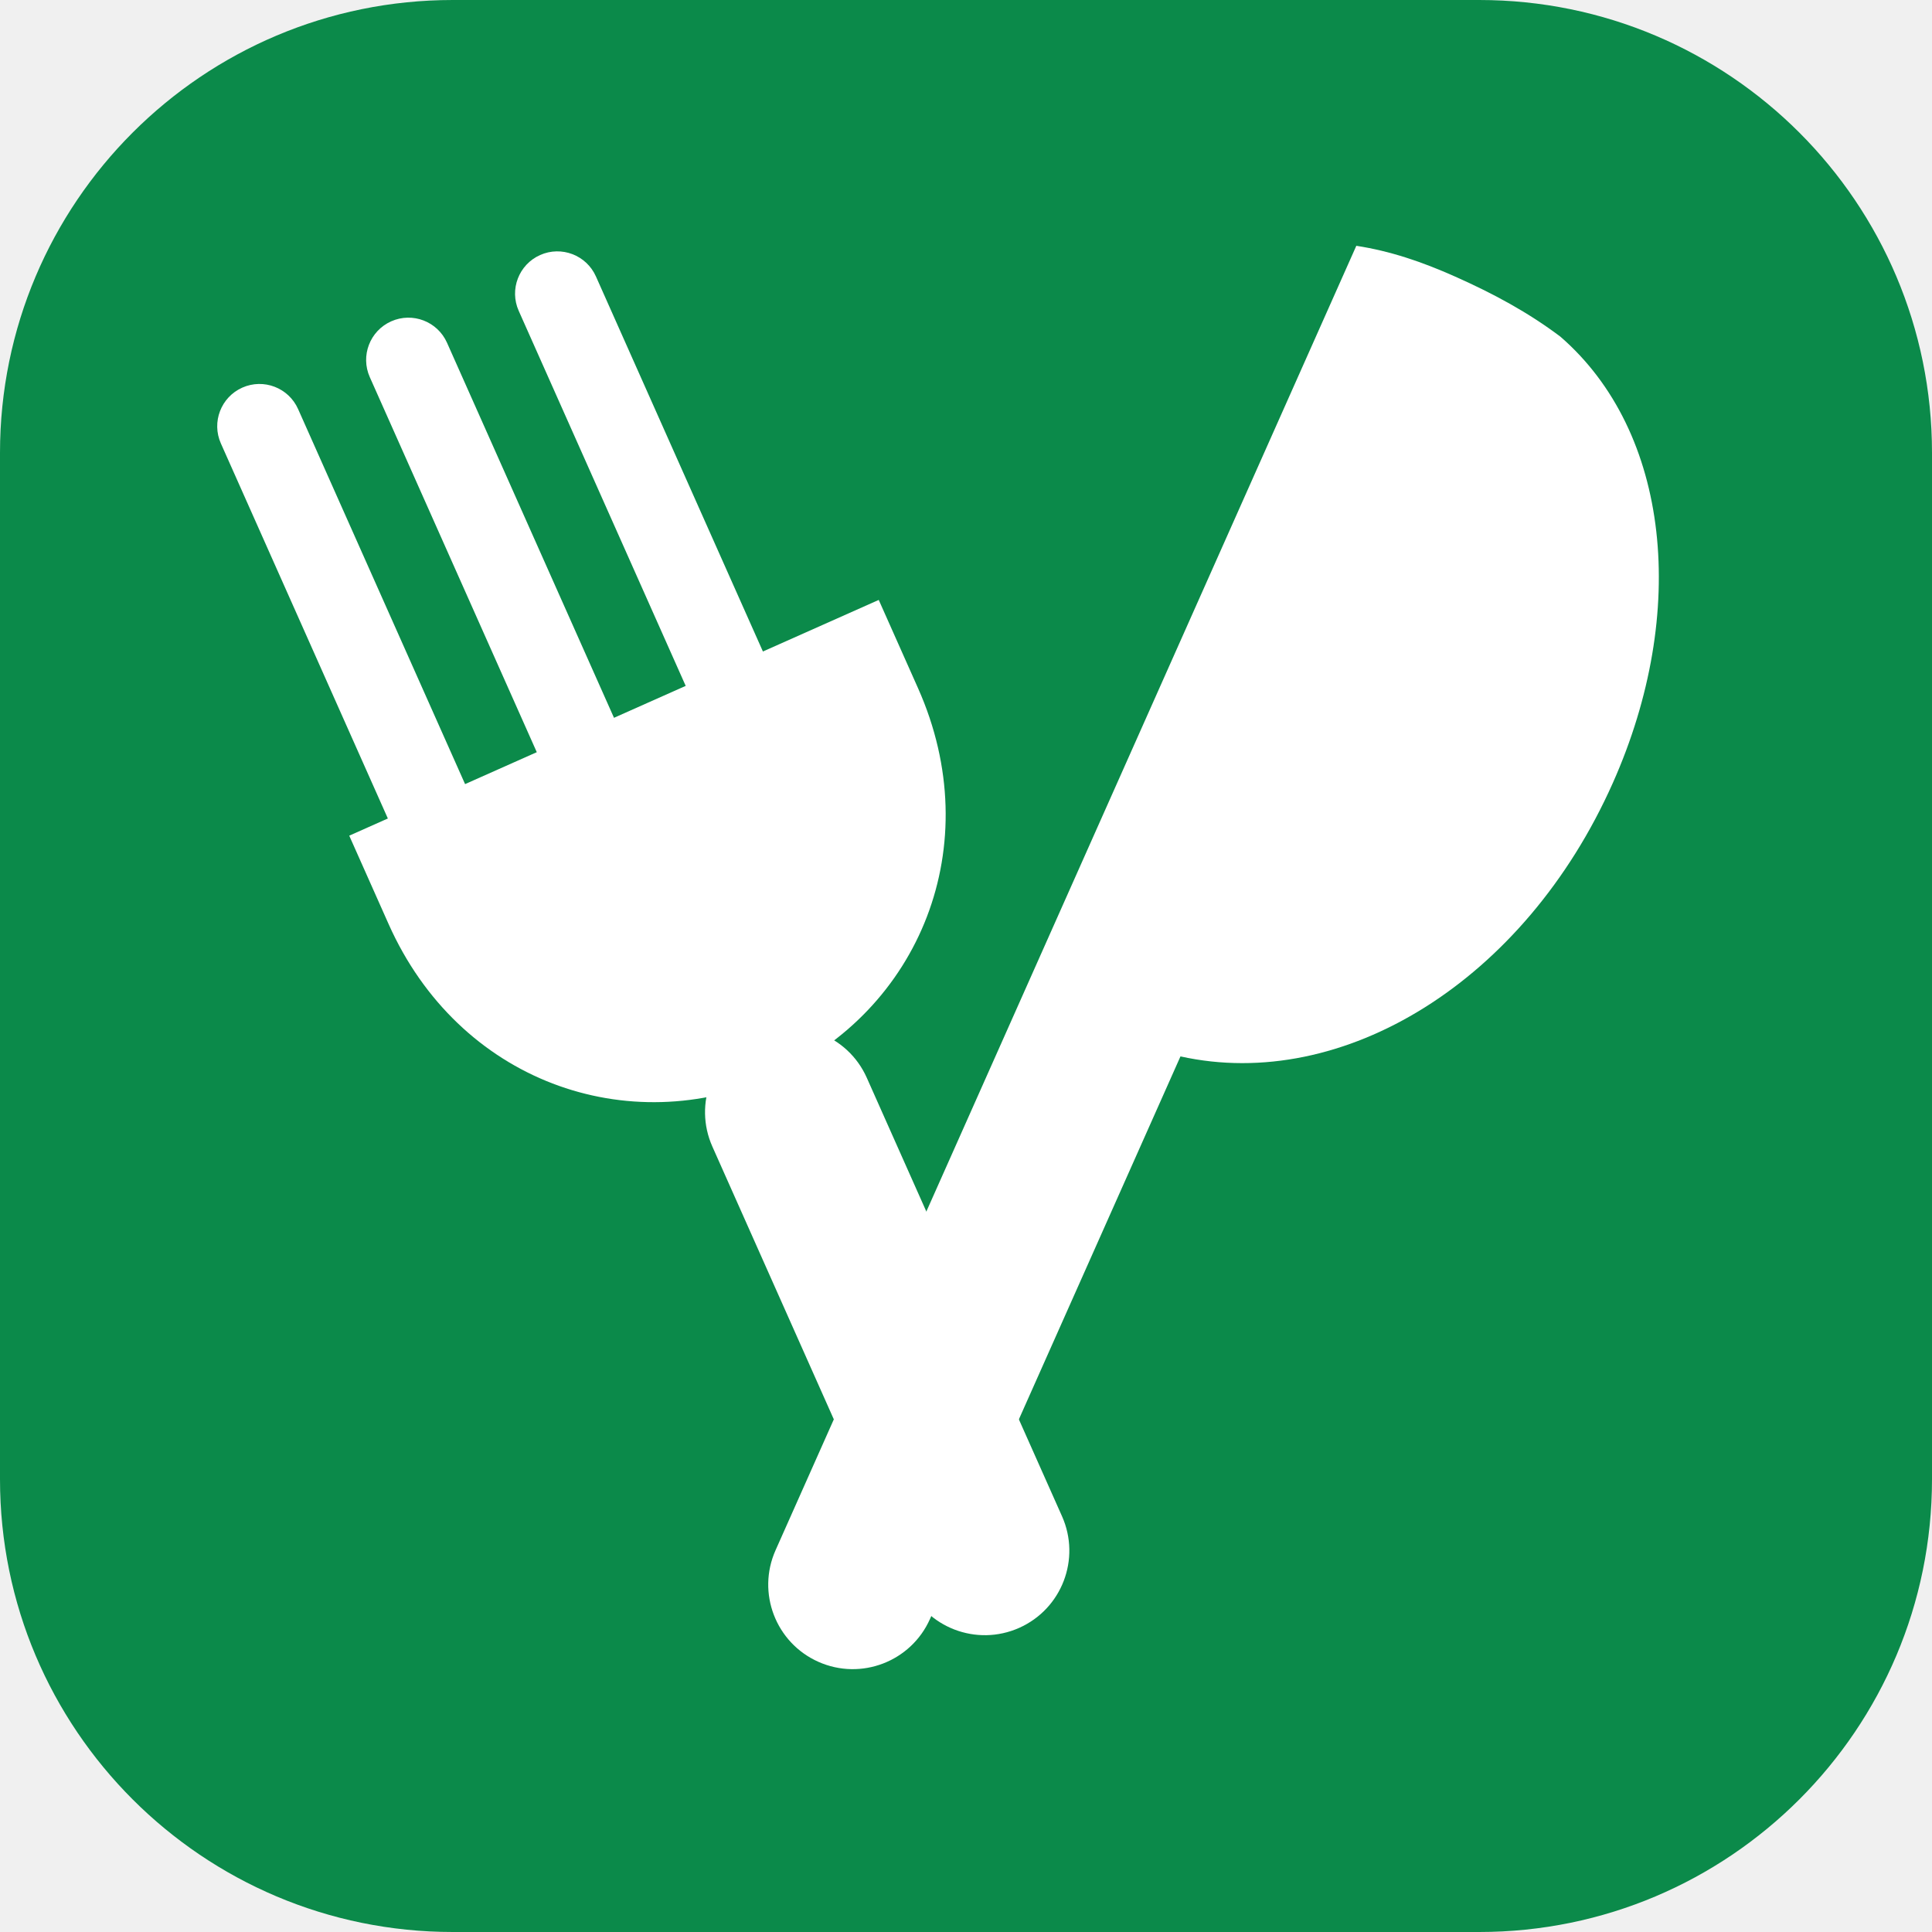
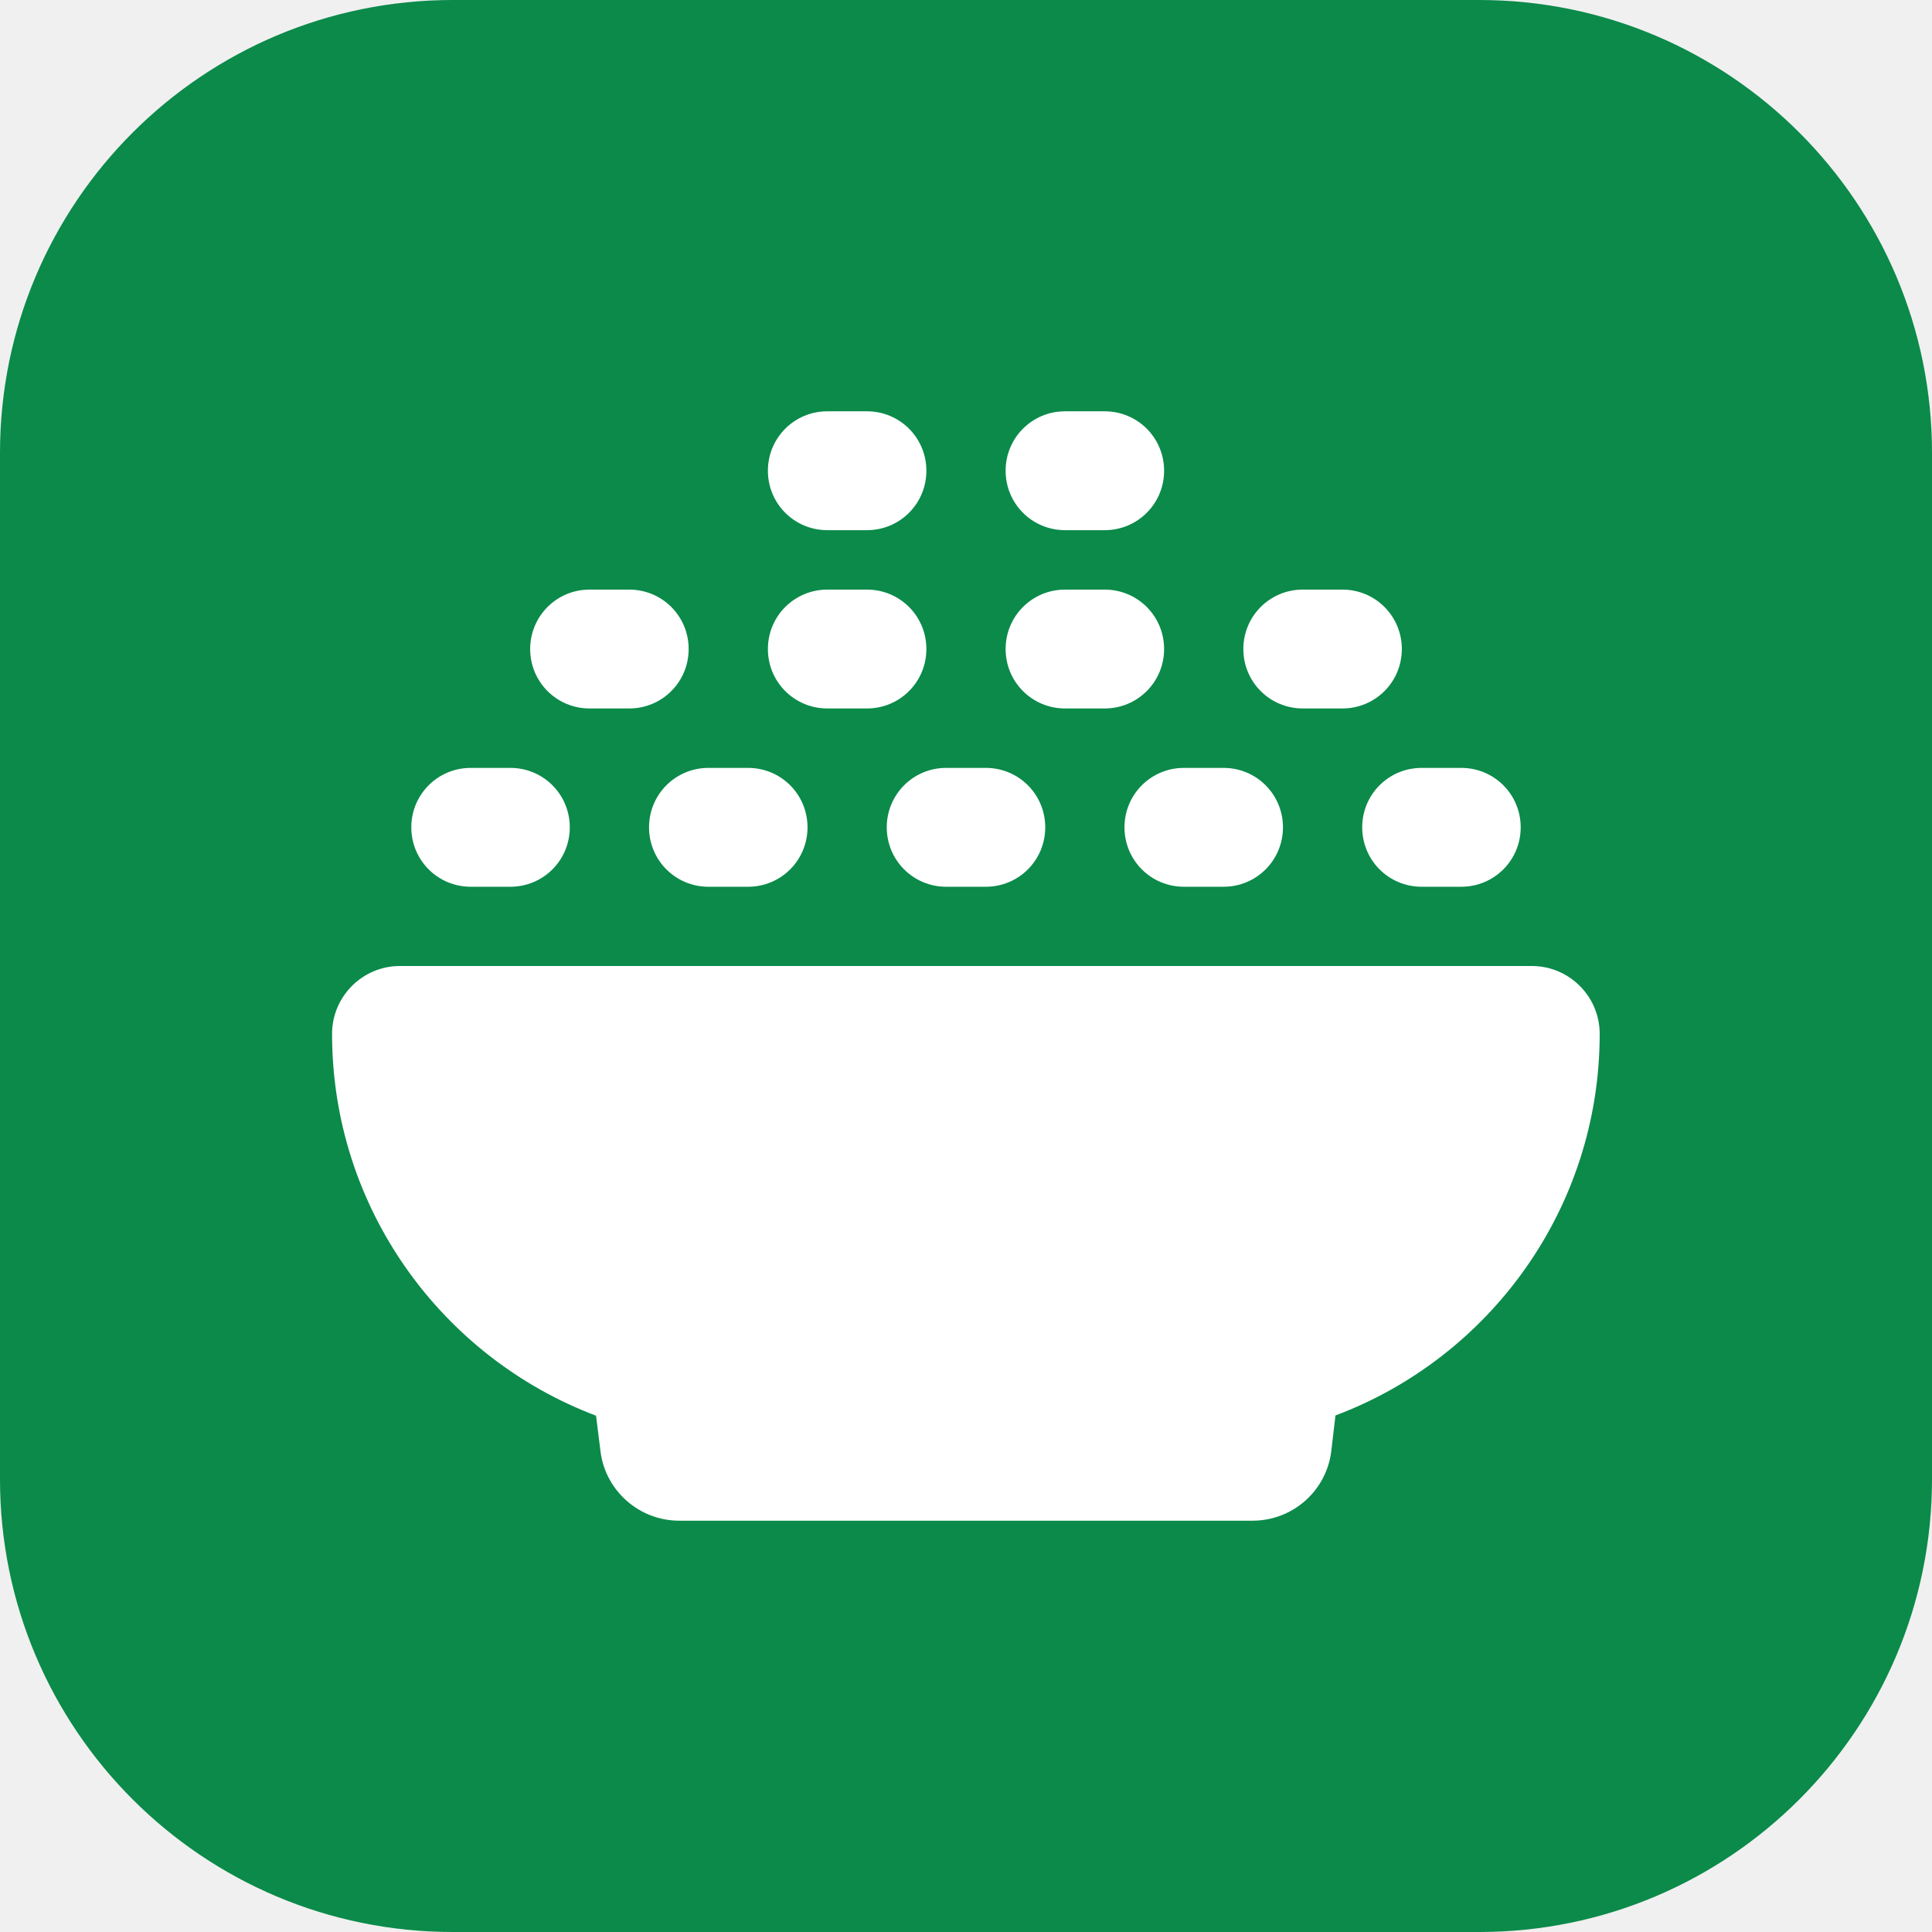
<svg xmlns="http://www.w3.org/2000/svg" viewBox="0 0 64 64" width="64" height="64">
  <rect width="64" height="64" rx="15" fill="#0b8a4a" />
-   <g fill="#fff">
-     <g transform="rotate(-24 24 32)">
-       <rect x="21.2" y="8" width="2.8" height="17" rx="1.4" />
-       <rect x="15.8" y="8" width="2.8" height="17" rx="1.4" />
-       <rect x="26.6" y="8" width="2.8" height="17" rx="1.4" />
-       <path d="M14.4 23h19.2v3.2c0 5.7-4.3 9.8-9.6 9.8s-9.6-4.1-9.6-9.8V23z" />
-       <rect x="21.2" y="34.5" width="5.6" height="21.5" rx="2.8" />
-     </g>
-     <g transform="rotate(24 40 32)">
-       <path d="M42.2 8.2c4.6 1.4 7.6 6.6 7.6 12.8 0 7.2-4 13-9.4 14.1v20.4a2.8 2.8 0 0 1-5.6 0V8.2c1.1-.3 2.2-.4 3.4-.4 1.4 0 2.7.1 4 .4z" />
-     </g>
+   <g transform="translate(11 11) scale(0.08203125)" fill="#fff">
+     <path d="M176 56c0-13.3 10.7-24 24-24l16 0c13.3 0 24 10.7 24 24s-10.7 24-24 24l-16 0c-13.3 0-24-10.7-24-24zm24 48l16 0c13.3 0 24 10.7 24 24s-10.7 24-24 24l-16 0c-13.3 0-24-10.7-24-24s10.7-24 24-24zM56 176l16 0c13.3 0 24 10.7 24 24s-10.7 24-24 24l-16 0c-13.3 0-24-10.7-24-24s10.7-24 24-24zM0 283.4C0 268.3 12.3 256 27.4 256l457.1 0c15.1 0 27.4 12.3 27.4 27.4c0 70.5-44.4 130.7-106.7 154.1L403.5 452c-2 16-15.6 28-31.8 28l-231.5 0c-16.1 0-29.8-12-31.8-28l-1.8-14.4C44.4 414.1 0 353.9 0 283.4zM224 200c0-13.3 10.7-24 24-24l16 0c13.3 0 24 10.7 24 24s-10.7 24-24 24l-16 0c-13.3 0-24-10.7-24-24zm-96 0c0-13.3 10.7-24 24-24l16 0c13.3 0 24 10.7 24 24s-10.7 24-24 24l-16 0c-13.3 0-24-10.7-24-24zm-24-96l16 0c13.3 0 24 10.7 24 24s-10.7 24-24 24l-16 0c-13.3 0-24-10.7-24-24s10.7-24 24-24zm216 96c0-13.3 10.7-24 24-24l16 0c13.3 0 24 10.7 24 24s-10.7 24-24 24l-16 0c-13.3 0-24-10.7-24-24zm-24-96l16 0c13.3 0 24 10.7 24 24s-10.7 24-24 24l-16 0c-13.3 0-24-10.7-24-24s10.7-24 24-24zm120 96c0-13.3 10.7-24 24-24l16 0c13.3 0 24 10.7 24 24s-10.7 24-24 24l-16 0c-13.3 0-24-10.7-24-24zm-24-96l16 0c13.3 0 24 10.7 24 24s-10.7 24-24 24l-16 0c-13.3 0-24-10.7-24-24s10.7-24 24-24zM296 32l16 0c13.3 0 24 10.7 24 24s-10.7 24-24 24l-16 0c-13.3 0-24-10.7-24-24s10.7-24 24-24z" />
  </g>
</svg>
